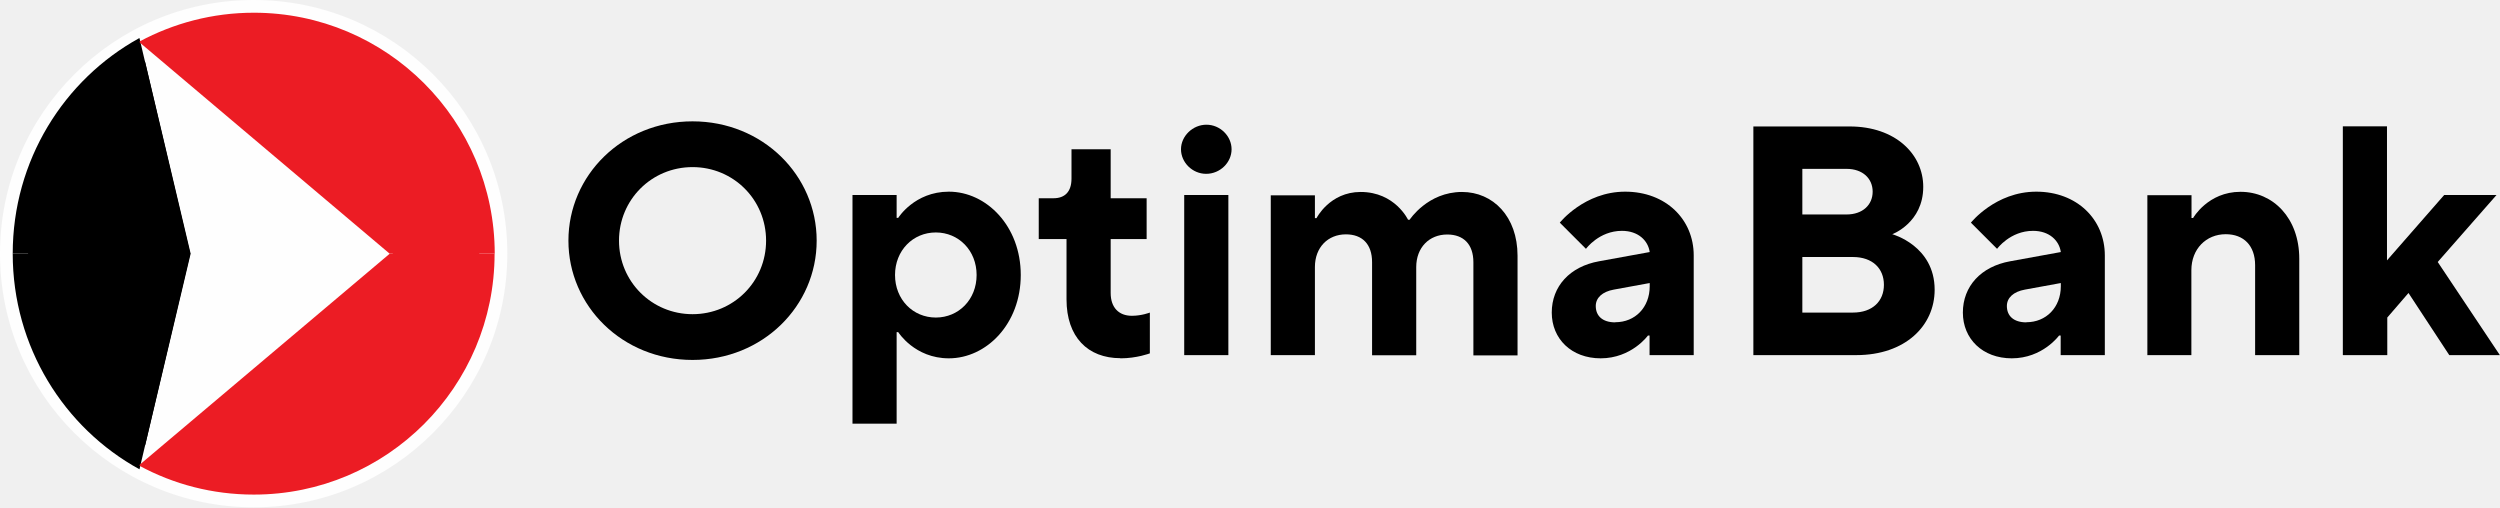
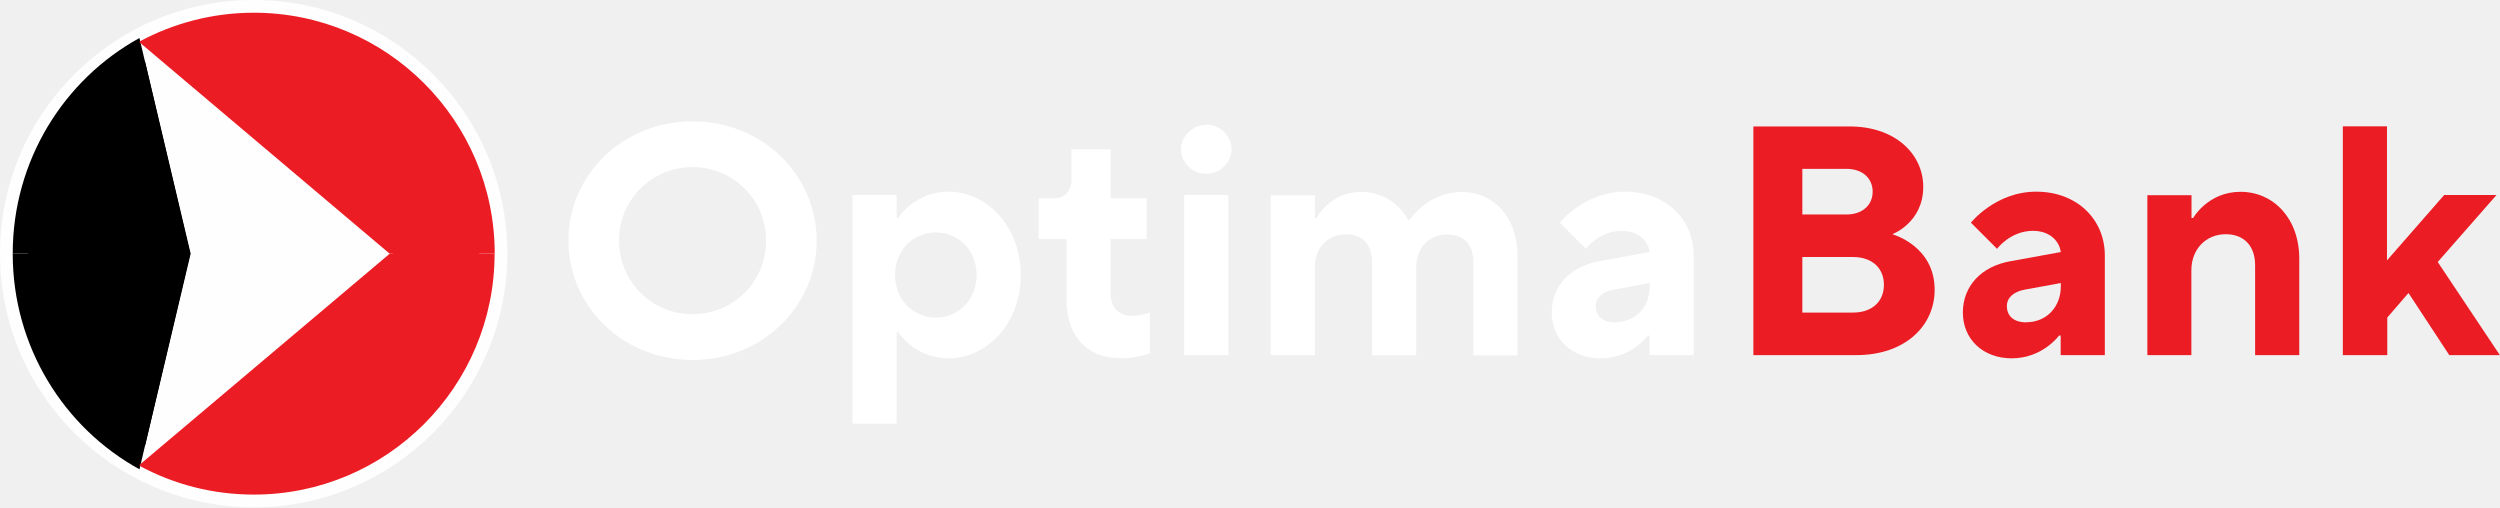
<svg xmlns="http://www.w3.org/2000/svg" id="brand-logo-svg" class="logo" viewBox="0 0 171 34.7">
  <defs>
    <style>
            .b{fill:#fff;}
            .c,.dlogored{fill:#ec1c24;}
            .c,.e{fill-rule:evenodd;}
            .flogored,.dlogored{stroke:#fff;stroke-width:.87px;}
            .glogored{fill:#fefefe;}
        </style>
  </defs>
-   <path class="blogoblack" d="M47.37,24.62c4.8,0,8.49-3.69,8.49-8.16s-3.69-8.16-8.49-8.16-8.49,3.69-8.49,8.16,3.69,8.16,8.49,8.16Zm0-3.13c-2.79,0-5.03-2.23-5.03-5.03s2.23-5.03,5.03-5.03,5.03,2.23,5.03,5.03-2.23,5.03-5.03,5.03Z" />
-   <path class="blogoblack" d="M58.31,28.98h3.02v-6.26h.11s1.12,1.79,3.46,1.79c2.57,0,4.92-2.35,4.92-5.7s-2.35-5.7-4.92-5.7c-2.35,0-3.46,1.79-3.46,1.79h-.11v-1.56h-3.02v15.64Zm5.7-7.26c-1.56,0-2.79-1.23-2.79-2.91s1.23-2.91,2.79-2.91,2.79,1.23,2.79,2.91-1.23,2.91-2.79,2.91Z" />
-   <path class="blogoblack" d="M76.64,24.51c1.12,0,2.01-.34,2.01-.34v-2.79s-.56,.22-1.23,.22c-.89,0-1.45-.56-1.45-1.56v-3.69h2.46v-2.79h-2.46v-3.35h-2.68v2.01c0,.89-.45,1.34-1.23,1.34h-1.01v2.79h1.9v4.13c0,2.57,1.45,4.02,3.69,4.02Z" />
-   <path class="blogoblack" d="M81,24.29h3.02V13.34h-3.02v10.95Zm1.5-12.4c.96,0,1.74-.78,1.74-1.68s-.78-1.68-1.72-1.68-1.74,.78-1.74,1.68,.78,1.68,1.72,1.68Z" />
-   <path class="blogoblack" d="M86.92,24.29h3.02v-6.03c0-1.34,.89-2.23,2.12-2.23,1.12,0,1.79,.67,1.79,1.9v6.37h3.02v-6.03c0-1.34,.89-2.23,2.12-2.23,1.12,0,1.79,.67,1.79,1.9v6.37h3.02v-6.82c0-2.68-1.68-4.36-3.8-4.36-2.35,0-3.58,1.9-3.58,1.9h-.11s-.89-1.9-3.24-1.9c-2.12,0-3.02,1.79-3.02,1.79h-.11v-1.56h-3.02v10.95Z" />
-   <path class="blogoblack" d="M109.48,24.51c2.12,0,3.24-1.56,3.24-1.56h.11v1.34h3.02v-6.82c0-2.46-1.9-4.36-4.69-4.36s-4.47,2.12-4.47,2.12l1.79,1.79s.89-1.23,2.46-1.23c1.12,0,1.79,.67,1.9,1.45l-3.46,.63c-2.01,.36-3.24,1.72-3.24,3.51s1.34,3.13,3.35,3.13Zm1.01-2.46c-.89,0-1.34-.45-1.34-1.12,0-.56,.45-.98,1.23-1.12l2.46-.45v.22c0,1.45-1,2.46-2.35,2.46Z" />
-   <path class="blogored" d="M119.93,24.29h7.04c3.35,0,5.36-2.01,5.36-4.47,0-3.02-2.9-3.8-2.9-3.8,0,0,2.12-.78,2.12-3.24,0-2.23-1.9-4.13-5.03-4.13h-6.59v15.64Zm3.35-2.91v-3.8h3.46c1.34,0,2.12,.78,2.12,1.9s-.78,1.9-2.12,1.9h-3.46Zm0-6.7v-3.13h3.02c1.12,0,1.79,.67,1.79,1.56s-.67,1.56-1.79,1.56h-3.02Z" />
-   <path class="blogored" d="M137.6,24.51c2.12,0,3.24-1.56,3.24-1.56h.11v1.34h3.02v-6.82c0-2.46-1.9-4.36-4.69-4.36s-4.47,2.12-4.47,2.12l1.79,1.79s.89-1.23,2.46-1.23c1.12,0,1.79,.67,1.9,1.45l-3.46,.63c-2.01,.36-3.24,1.72-3.24,3.51s1.34,3.13,3.35,3.13Zm1.01-2.46c-.89,0-1.34-.45-1.34-1.12,0-.56,.45-.98,1.23-1.12l2.46-.45v.22c0,1.45-1.01,2.46-2.35,2.46Z" />
-   <path class="blogored" d="M146.87,24.29h3.02v-5.81c0-1.45,1.01-2.46,2.35-2.46,1.23,0,2.01,.78,2.01,2.12v6.15h3.02v-6.59c0-2.79-1.79-4.58-4.02-4.58s-3.24,1.79-3.24,1.79h-.11v-1.56h-3.02v10.95Z" />
-   <path class="blogored" d="M160.27,24.29h3.02v-2.57l1.45-1.68,2.79,4.25h3.46l-4.25-6.37,4.02-4.58h-3.58l-3.91,4.47V8.64h-3.02v15.64Z" />
+   <path class="b" d="M47.37,24.62c4.8,0,8.49-3.69,8.49-8.16s-3.69-8.16-8.49-8.16-8.49,3.69-8.49,8.16,3.69,8.16,8.49,8.16Zm0-3.13c-2.79,0-5.03-2.23-5.03-5.03s2.23-5.03,5.03-5.03,5.03,2.23,5.03,5.03-2.23,5.03-5.03,5.03Z" />
+   <path class="b" d="M58.31,28.98h3.02v-6.26h.11s1.12,1.79,3.46,1.79c2.57,0,4.92-2.35,4.92-5.7s-2.35-5.7-4.92-5.7c-2.35,0-3.46,1.79-3.46,1.79h-.11v-1.56h-3.02v15.64Zm5.7-7.26c-1.56,0-2.79-1.23-2.79-2.91s1.23-2.91,2.79-2.91,2.79,1.23,2.79,2.91-1.23,2.91-2.79,2.91Z" />
+   <path class="b" d="M76.64,24.51c1.12,0,2.01-.34,2.01-.34v-2.79s-.56,.22-1.23,.22c-.89,0-1.45-.56-1.45-1.56v-3.69h2.46v-2.79h-2.46v-3.35h-2.68v2.01c0,.89-.45,1.34-1.23,1.34h-1.01v2.79h1.9v4.13c0,2.57,1.45,4.02,3.69,4.02Z" />
+   <path class="b" d="M81,24.29h3.02V13.34h-3.02v10.95Zm1.5-12.4c.96,0,1.74-.78,1.74-1.68s-.78-1.68-1.72-1.68-1.74,.78-1.74,1.68,.78,1.68,1.72,1.68Z" />
+   <path class="b" d="M86.92,24.29h3.02v-6.03c0-1.34,.89-2.23,2.12-2.23,1.12,0,1.79,.67,1.79,1.9v6.37h3.02v-6.03c0-1.34,.89-2.23,2.12-2.23,1.12,0,1.79,.67,1.79,1.9v6.37h3.02v-6.82c0-2.68-1.68-4.36-3.8-4.36-2.35,0-3.58,1.9-3.58,1.9h-.11s-.89-1.9-3.24-1.9c-2.12,0-3.02,1.79-3.02,1.79h-.11v-1.56h-3.02v10.95Z" />
+   <path class="b" d="M109.48,24.51c2.12,0,3.24-1.56,3.24-1.56h.11v1.34h3.02v-6.82c0-2.46-1.9-4.36-4.69-4.36s-4.47,2.12-4.47,2.12l1.79,1.79s.89-1.23,2.46-1.23c1.12,0,1.79,.67,1.9,1.45l-3.46,.63c-2.01,.36-3.24,1.72-3.24,3.51s1.34,3.13,3.35,3.13Zm1.01-2.46c-.89,0-1.34-.45-1.34-1.12,0-.56,.45-.98,1.23-1.12l2.46-.45v.22c0,1.45-1,2.46-2.35,2.46Z" />
+   <path class="c" d="M119.93,24.29h7.04c3.35,0,5.36-2.01,5.36-4.47,0-3.02-2.9-3.8-2.9-3.8,0,0,2.12-.78,2.12-3.24,0-2.23-1.9-4.13-5.03-4.13h-6.59v15.64Zm3.35-2.91v-3.8h3.46c1.34,0,2.12,.78,2.12,1.9s-.78,1.9-2.12,1.9h-3.46Zm0-6.7v-3.13h3.02c1.12,0,1.79,.67,1.79,1.56s-.67,1.56-1.79,1.56h-3.02Z" />
+   <path class="c" d="M137.6,24.51c2.12,0,3.24-1.56,3.24-1.56h.11v1.34h3.02v-6.82c0-2.46-1.9-4.36-4.69-4.36s-4.47,2.12-4.47,2.12l1.79,1.79s.89-1.23,2.46-1.23c1.12,0,1.79,.67,1.9,1.45l-3.46,.63c-2.01,.36-3.24,1.72-3.24,3.51s1.34,3.13,3.35,3.13Zm1.01-2.46c-.89,0-1.34-.45-1.34-1.12,0-.56,.45-.98,1.23-1.12l2.46-.45v.22c0,1.45-1.01,2.46-2.35,2.46Z" />
+   <path class="c" d="M146.87,24.29h3.02v-5.81c0-1.45,1.01-2.46,2.35-2.46,1.23,0,2.01,.78,2.01,2.12v6.15h3.02v-6.59c0-2.79-1.79-4.58-4.02-4.58s-3.24,1.79-3.24,1.79h-.11v-1.56h-3.02v10.95Z" />
+   <path class="c" d="M160.27,24.29h3.02v-2.57l1.45-1.68,2.79,4.25h3.46l-4.25-6.37,4.02-4.58h-3.58l-3.91,4.47V8.64h-3.02v15.64Z" />
  <path class="flogored" d="M13.74,16.59h0L10.58,3.39l-.13-.54-.49,.26C4.82,5.78,1.3,11.15,1.3,17.35s3.51,11.57,8.65,14.24l.49,.26,.13-.54,3.16-13.2h0c.12-.5,.12-1.02,0-1.52Z" />
  <path class="dlogored" d="M17.66,1.3h0c-2.72-.05-5.29,.58-7.55,1.72l-.58,.29,.49,.42,15.73,13.61-15.73,13.61-.49,.42,.58,.29c2.17,1.1,4.63,1.72,7.23,1.72,8.98,0,16.23-7.37,16.05-16.4h0c-.18-8.56-7.18-15.54-15.73-15.7Z" />
  <path class="glogored" d="M17.35,0c4.79,0,9.13,1.94,12.27,5.08,3.14,3.14,5.08,7.48,5.08,12.27s-1.94,9.12-5.08,12.26h0c-3.14,3.15-7.48,5.09-12.26,5.09s-9.13-1.94-12.27-5.08C1.94,26.48,0,22.14,0,17.35S1.94,8.22,5.08,5.09h0C8.22,1.94,12.56,0,17.35,0h0Zm10.91,6.44c-2.79-2.79-6.65-4.52-10.91-4.52S9.23,3.65,6.44,6.44C3.65,9.23,1.92,13.09,1.92,17.35s1.73,8.12,4.52,10.91c2.79,2.79,6.65,4.52,10.91,4.52s8.12-1.73,10.91-4.52h0c2.79-2.79,4.52-6.65,4.52-10.91s-1.73-8.12-4.52-10.91Z" />
  <path class="glogored" d="M13.04,17.35l-3.5,14.75,17.35-14.75L9.54,2.6l3.5,14.75Z" />
  <path d="M.87,17.35c0,6.37,3.51,11.92,8.67,14.75h0l3.47-14.75H.87Z" />
  <path class="e" d="M9.52,2.61C4.37,5.45,.87,10.98,.87,17.35H13.01L9.54,2.61h-.02Z" />
  <path class="c" d="M26.66,17.35h7.18C33.83,8.25,26.46,.87,17.36,.87c-2.83,0-5.49,.72-7.82,1.97l.02,.07,17.09,14.44h0Z" />
  <path class="c" d="M26.66,17.35L9.56,31.78l-.02,.08c2.33,1.26,4.99,1.97,7.82,1.97,9.1,0,16.47-7.38,16.47-16.48h-7.18Z" />
</svg>
